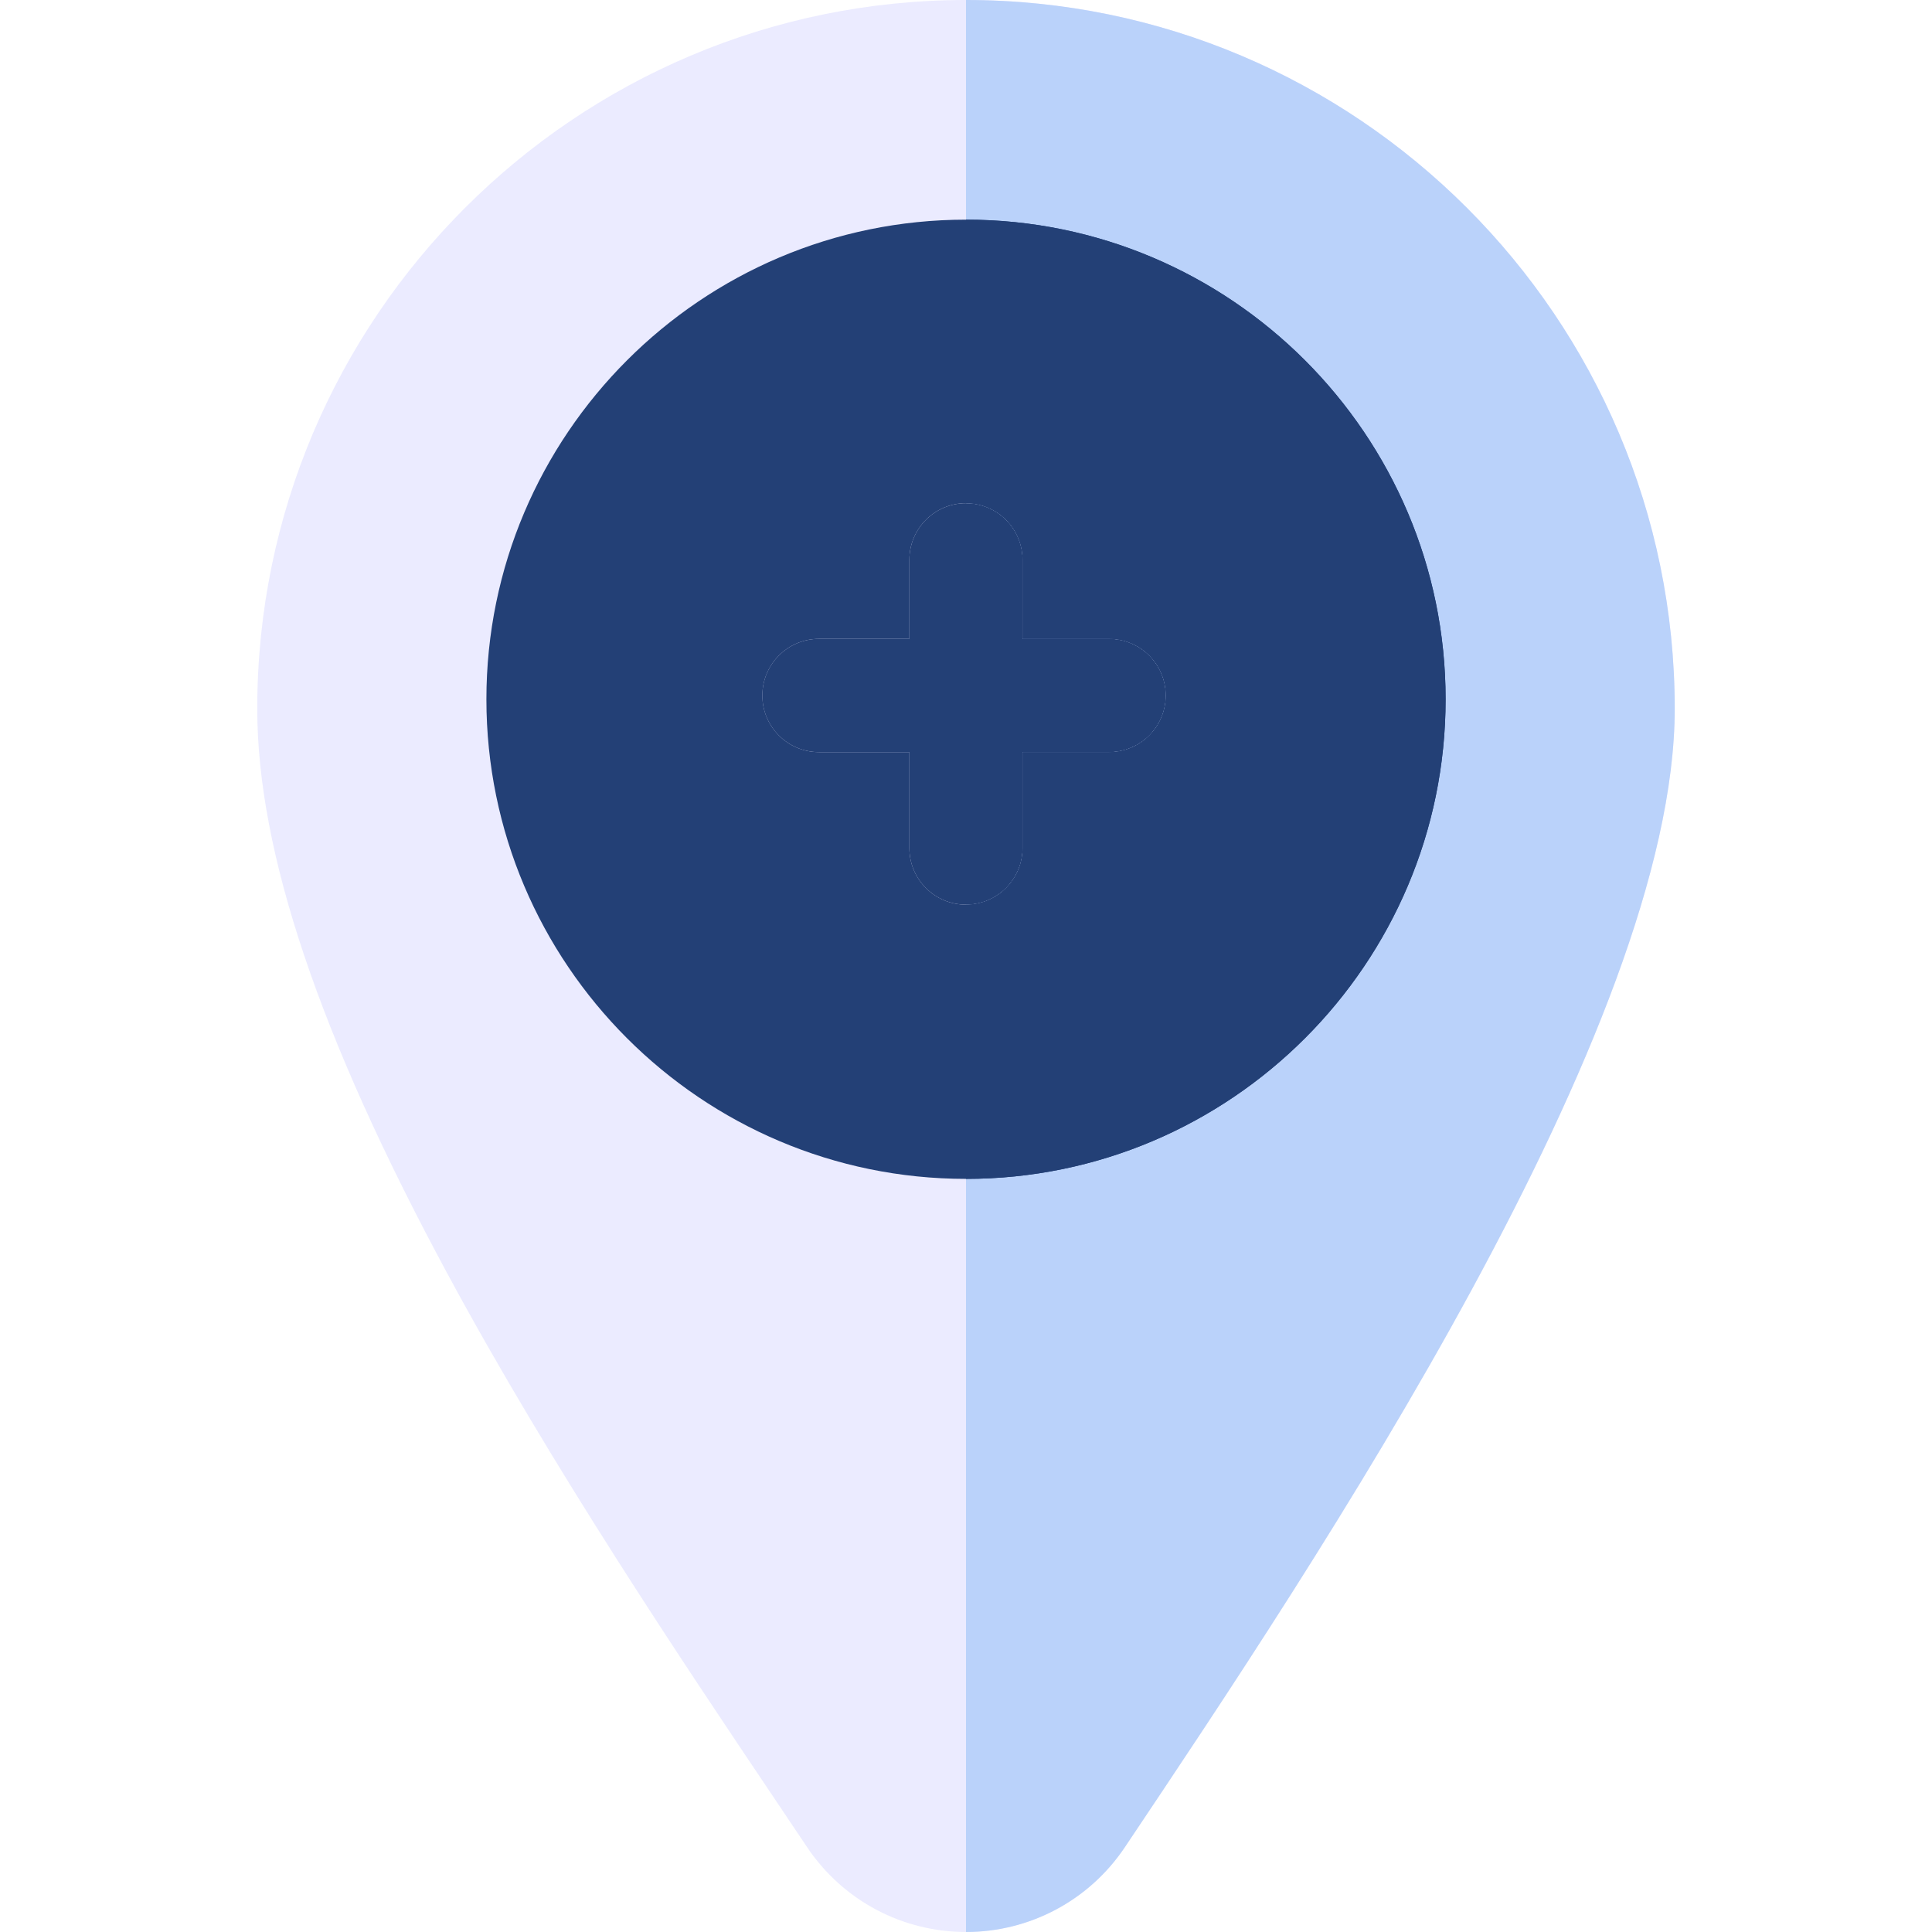
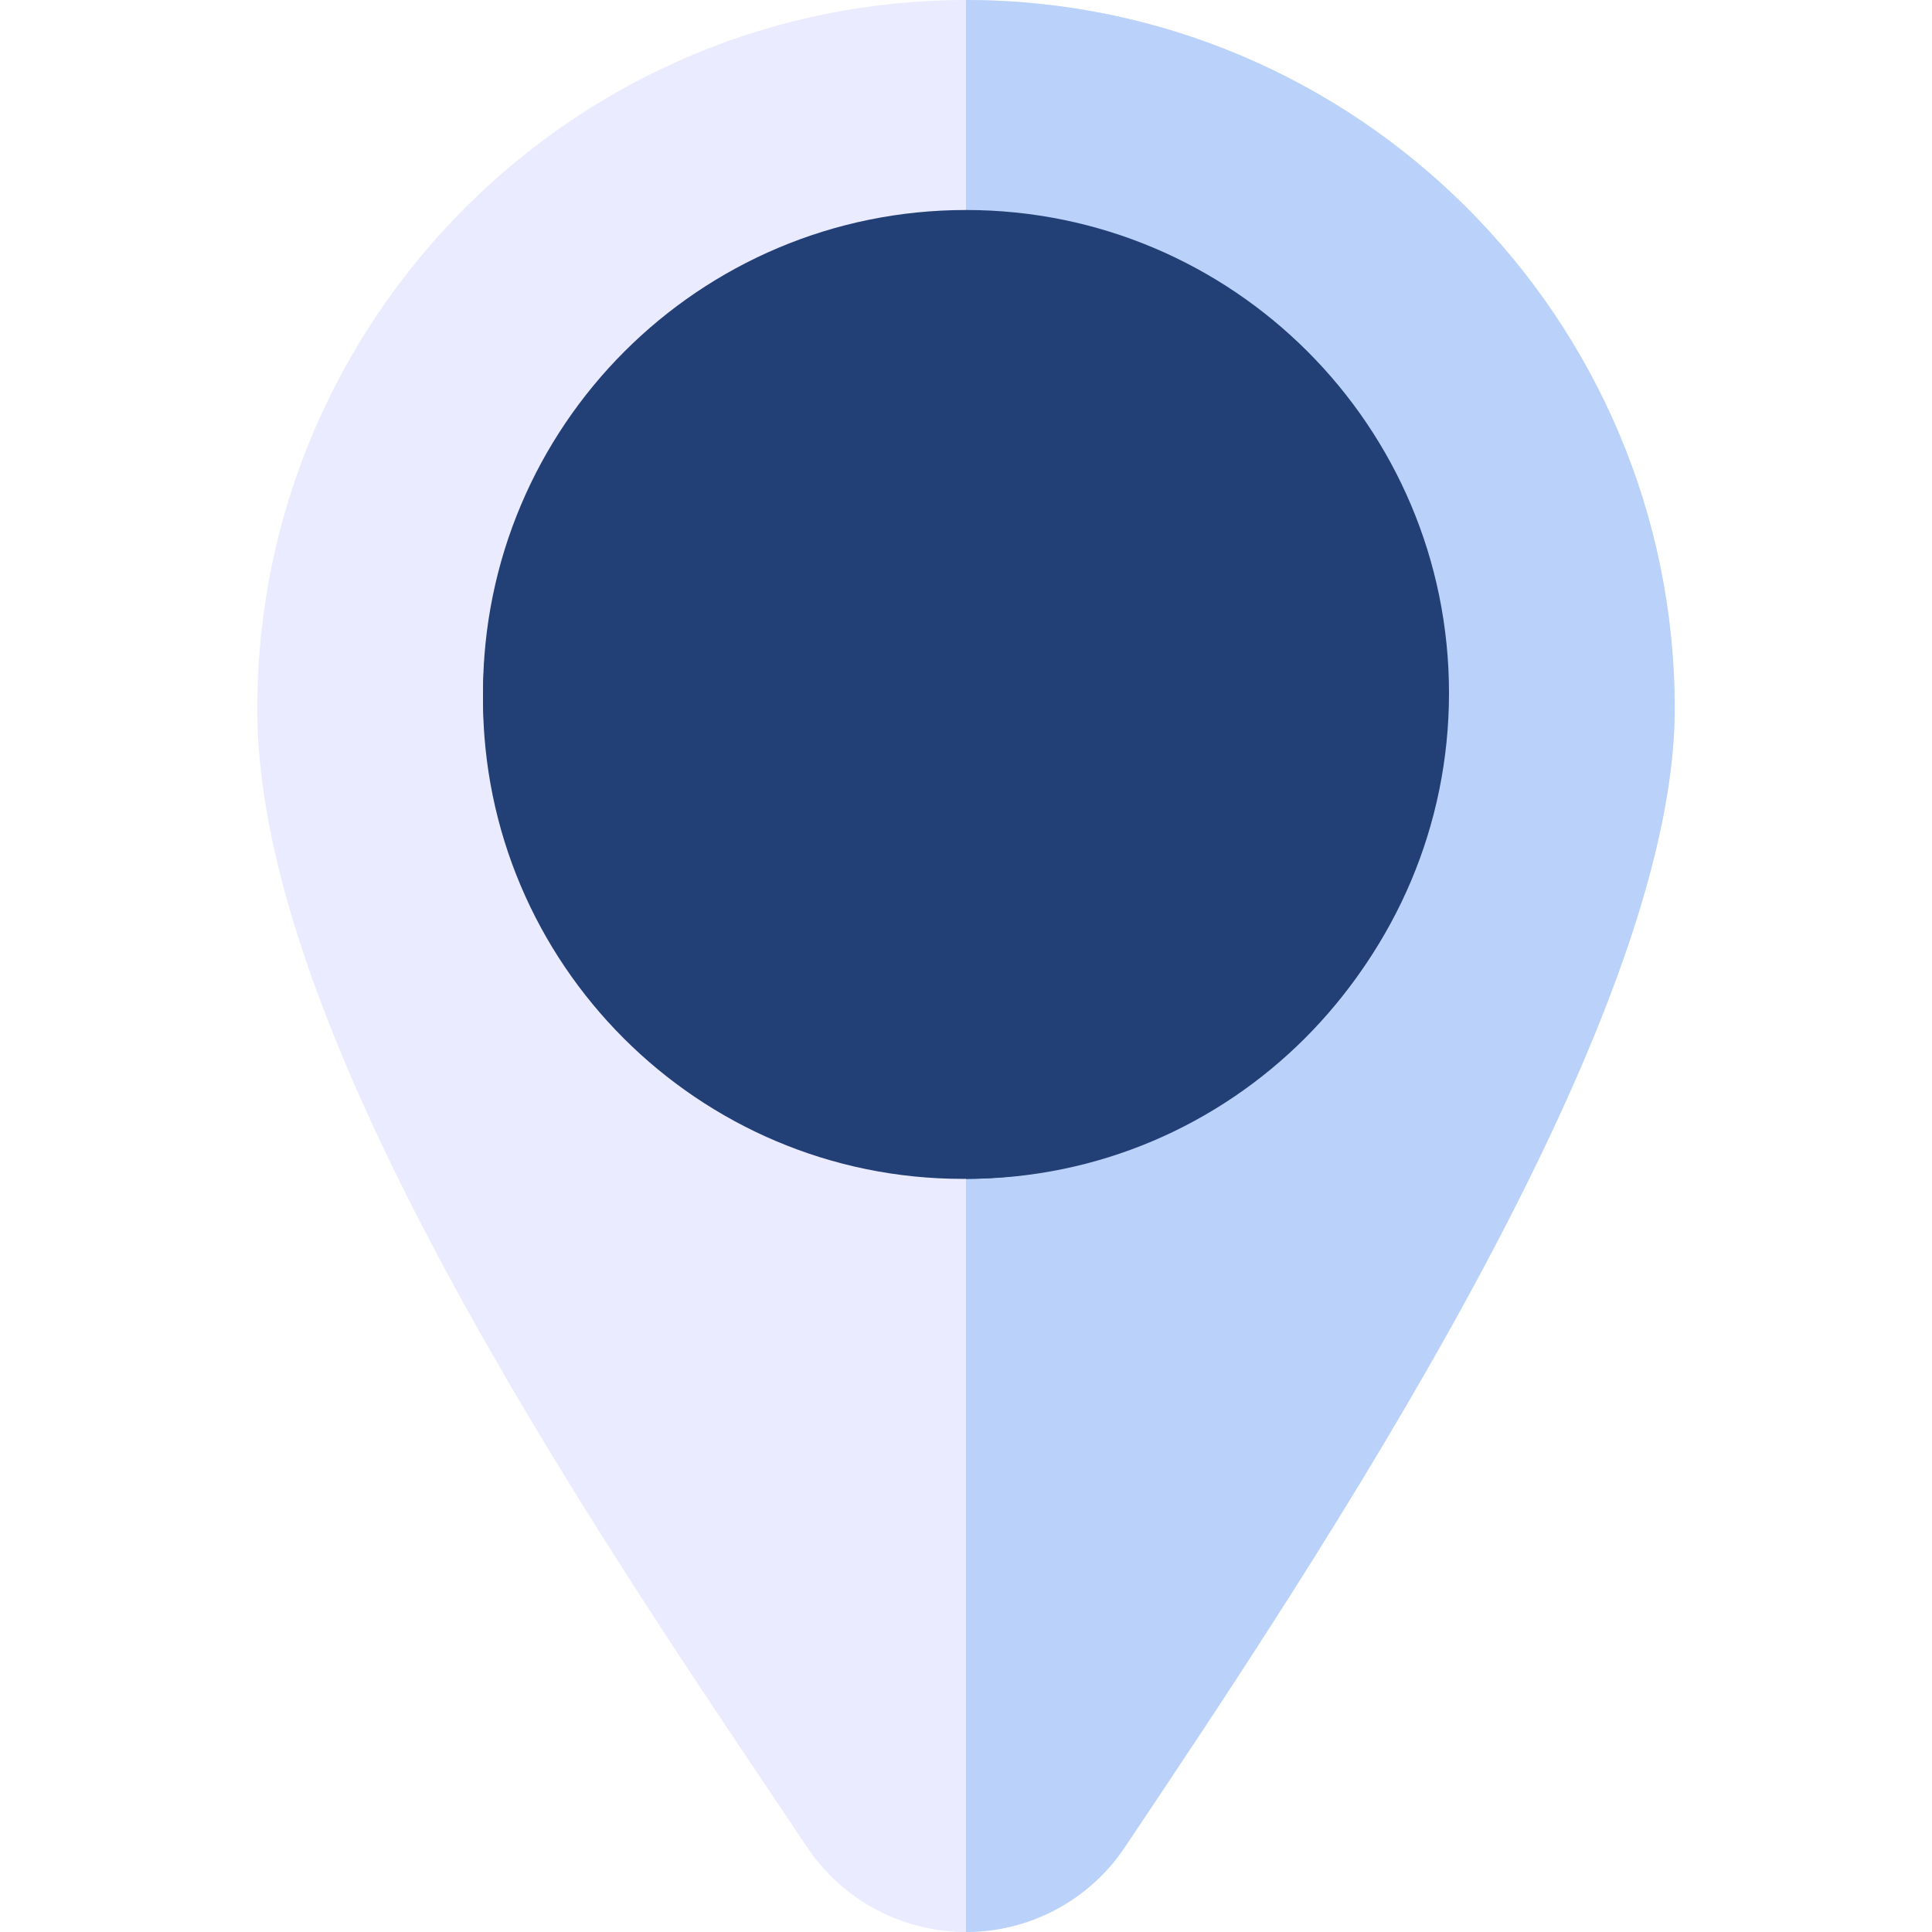
<svg xmlns="http://www.w3.org/2000/svg" width="92" height="92" viewBox="0 0 92 92" fill="none">
-   <circle cx="45.5" cy="35.5" r="14.5" fill="#234076" />
  <path d="M45.999 0C27.389 0 12.25 15.139 12.25 33.749C12.25 40.555 15.207 49.347 21.292 60.627C26.286 69.882 32.476 79.095 36.999 85.823C37.495 86.562 37.975 87.276 38.432 87.959C40.127 90.49 42.956 92 45.999 92C49.043 92 51.872 90.49 53.565 87.959C62.717 74.297 79.749 48.867 79.749 33.749C79.749 15.139 64.608 0 45.999 0ZM52.819 35.815H48.696V40.383C48.696 41.873 47.488 43.079 45.999 43.079C44.509 43.079 43.303 41.873 43.303 40.383V35.815H38.998C37.51 35.815 36.301 34.607 36.301 33.119C36.301 31.63 37.51 30.422 38.998 30.422H43.303V26.658C43.303 25.168 44.509 23.962 45.999 23.962C47.488 23.962 48.696 25.168 48.696 26.658V30.422H52.819C54.31 30.422 55.516 31.63 55.516 33.119C55.516 34.607 54.31 35.815 52.819 35.815Z" fill="#EBEBFF" />
  <path d="M79.749 33.749C79.749 48.867 62.717 74.297 53.566 87.959C51.873 90.49 49.043 92 46 92V43.079C47.488 43.079 48.696 41.873 48.696 40.383V35.815H52.82C54.31 35.815 55.516 34.607 55.516 33.119C55.516 31.63 54.31 30.422 52.82 30.422H48.696V26.658C48.696 25.168 47.488 23.962 46 23.962V0C64.608 0 79.749 15.139 79.749 33.749Z" fill="#BAD2FA" />
-   <path d="M46 10.46C33.407 10.46 23.162 20.706 23.162 33.298C23.162 45.892 33.407 56.137 46 56.137C58.592 56.137 68.839 45.892 68.839 33.298C68.839 20.706 58.592 10.46 46 10.46ZM52.82 35.815H48.697V40.383C48.697 41.873 47.489 43.079 46 43.079C44.51 43.079 43.304 41.873 43.304 40.383V35.815H38.999C37.511 35.815 36.303 34.607 36.303 33.119C36.303 31.63 37.511 30.422 38.999 30.422H43.304V26.658C43.304 25.168 44.51 23.962 46 23.962C47.489 23.962 48.697 25.168 48.697 26.658V30.422H52.82C54.311 30.422 55.517 31.63 55.517 33.119C55.517 34.607 54.311 35.815 52.82 35.815Z" fill="#234076" />
+   <path d="M45.838 10.46C33.245 10.46 23 20.706 23 33.298C23 45.892 33.244 56.137 45.838 56.137C58.43 56.137 68.677 45.892 68.677 33.298C68.677 20.706 58.43 10.46 45.838 10.46ZM52.658 35.815H48.535V40.383C48.535 41.873 47.327 43.079 45.838 43.079C44.348 43.079 43.142 41.873 43.142 40.383V35.815H38.837C37.348 35.815 36.14 34.607 36.14 33.119C36.14 31.63 37.348 30.422 38.837 30.422H43.142V26.658C43.142 25.168 44.348 23.962 45.838 23.962C47.327 23.962 48.535 25.168 48.535 26.658V30.422H52.658C54.148 30.422 55.355 31.63 55.355 33.119C55.355 34.607 54.148 35.815 52.658 35.815Z" fill="#234076" />
  <path d="M68.838 33.298C68.838 45.892 58.592 56.137 46 56.137V43.079C47.488 43.079 48.696 41.873 48.696 40.383V35.815H52.82C54.31 35.815 55.516 34.607 55.516 33.119C55.516 31.63 54.31 30.422 52.82 30.422H48.696V26.658C48.696 25.168 47.488 23.962 46 23.962V10.46C58.592 10.46 68.838 20.706 68.838 33.298Z" fill="#234076" />
+   <circle cx="46" cy="33" r="23" fill="#234076" />
</svg>
